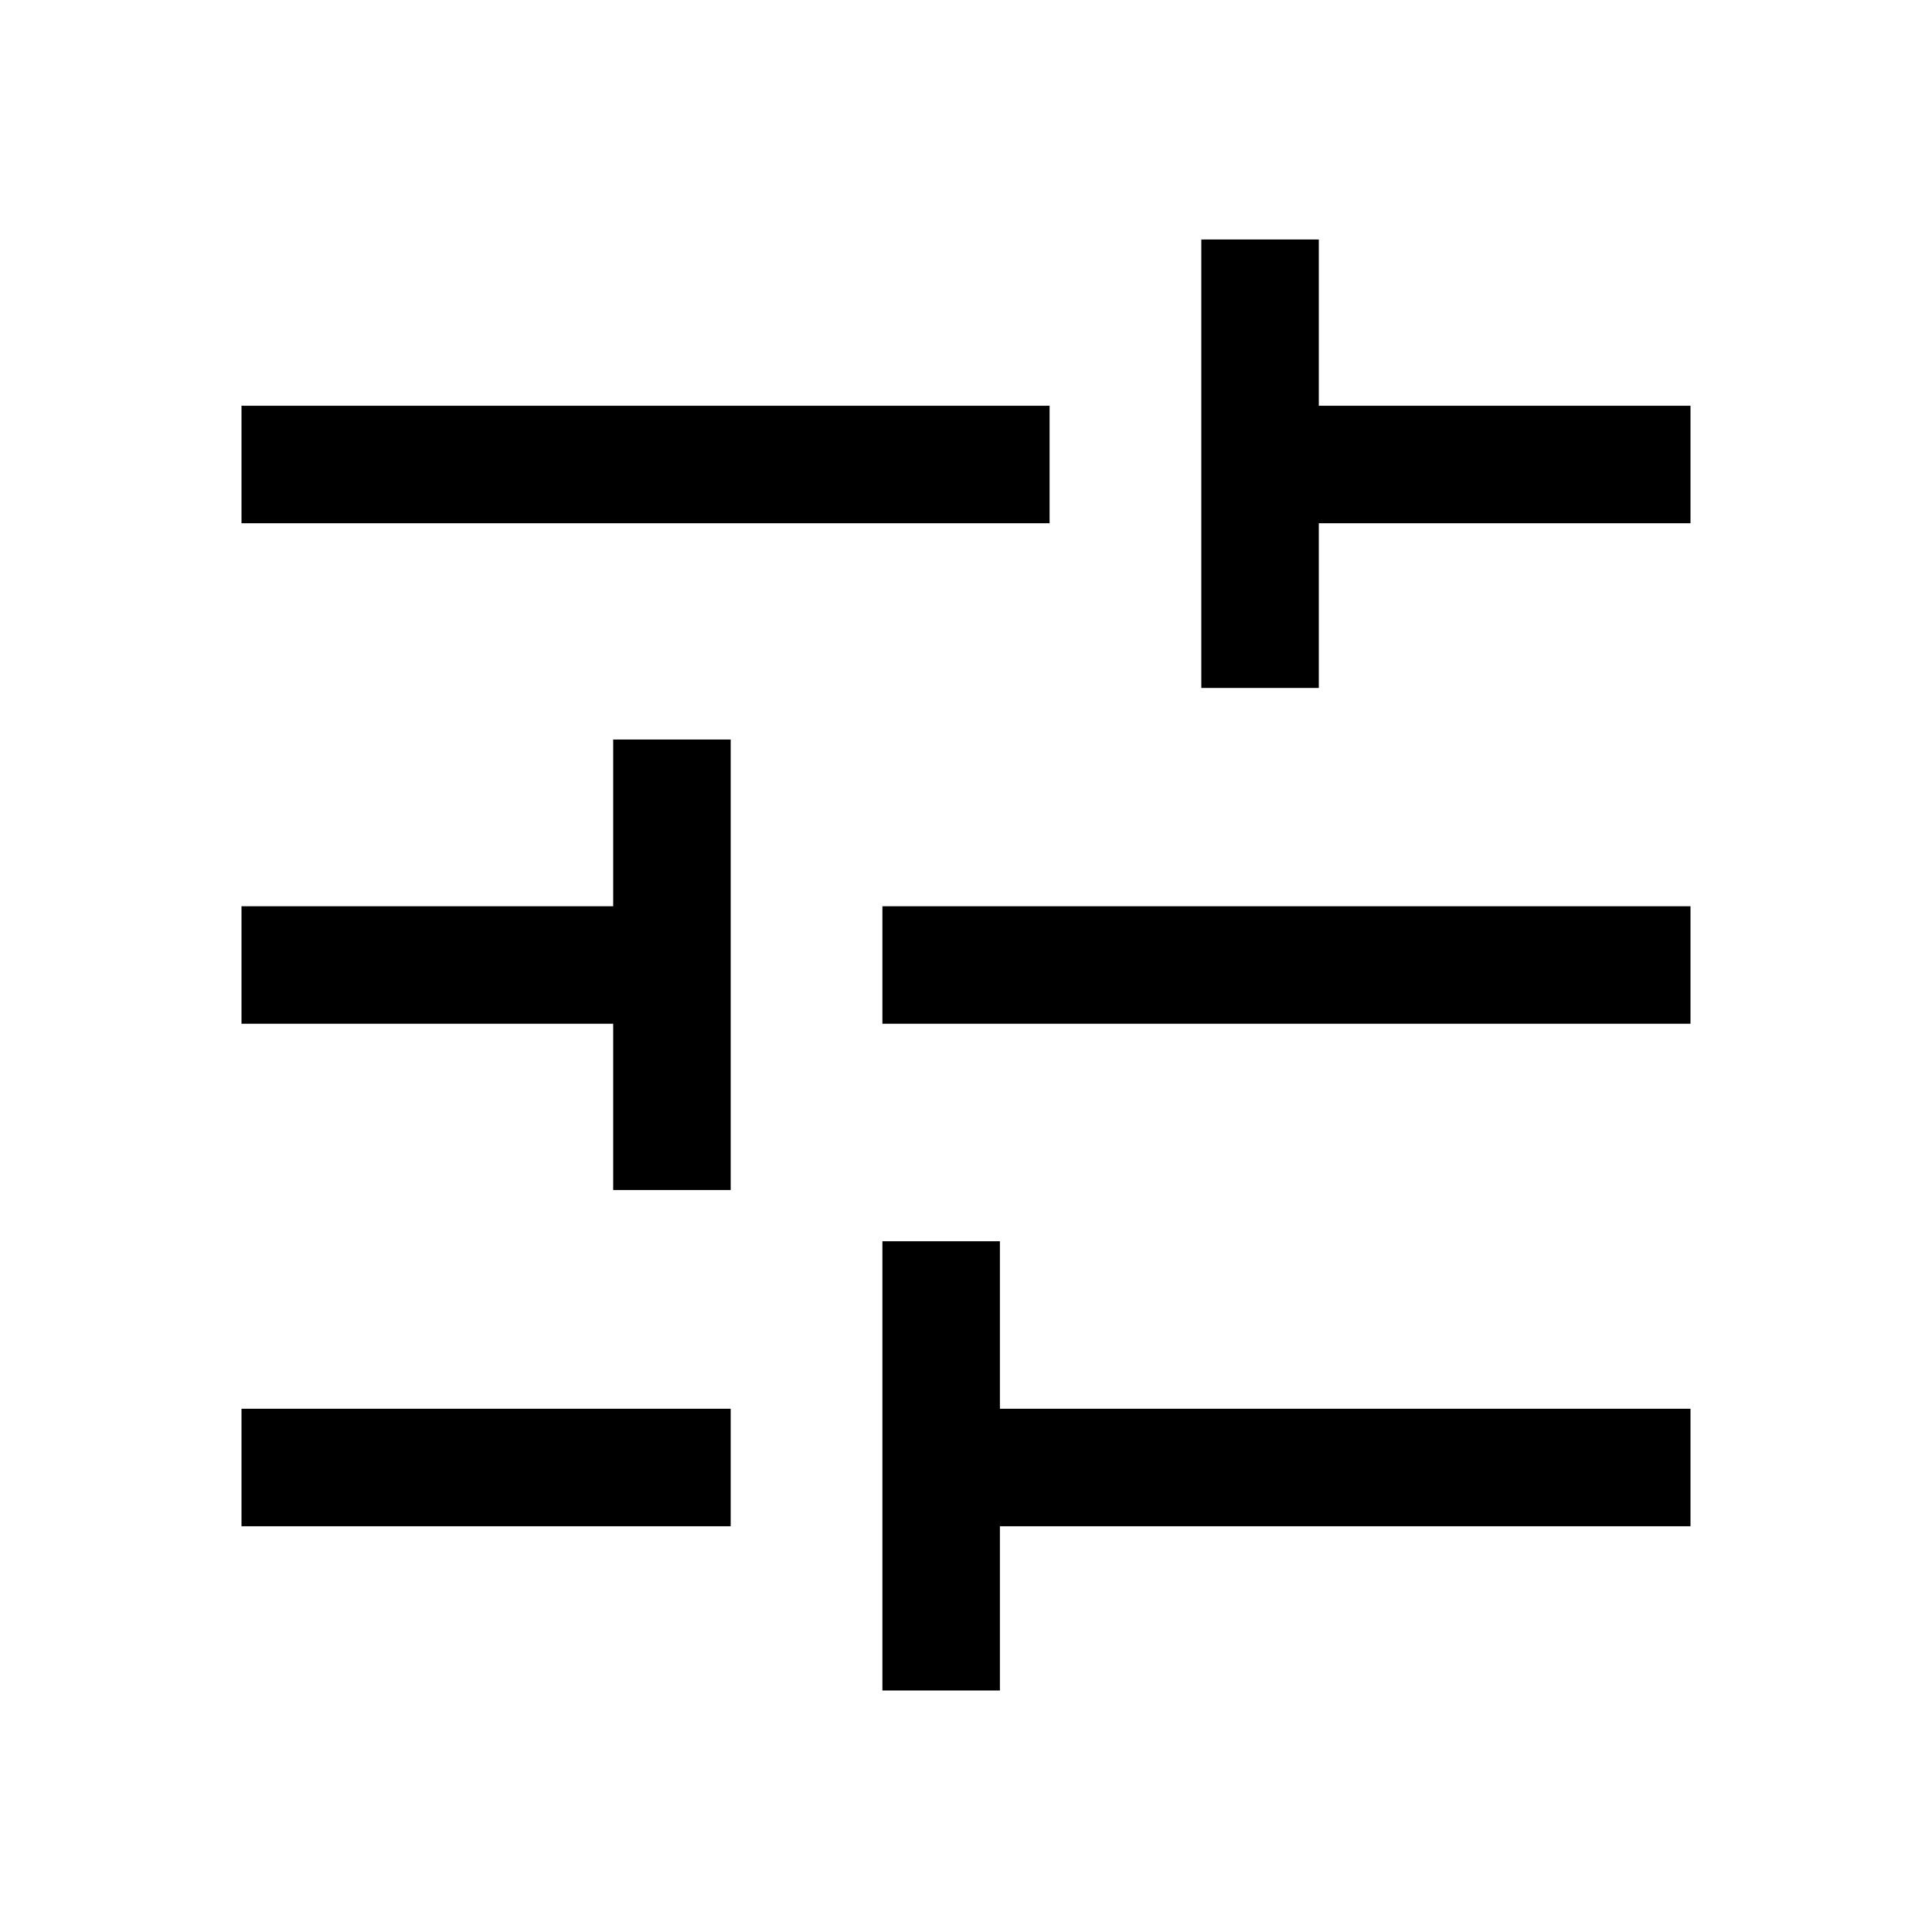
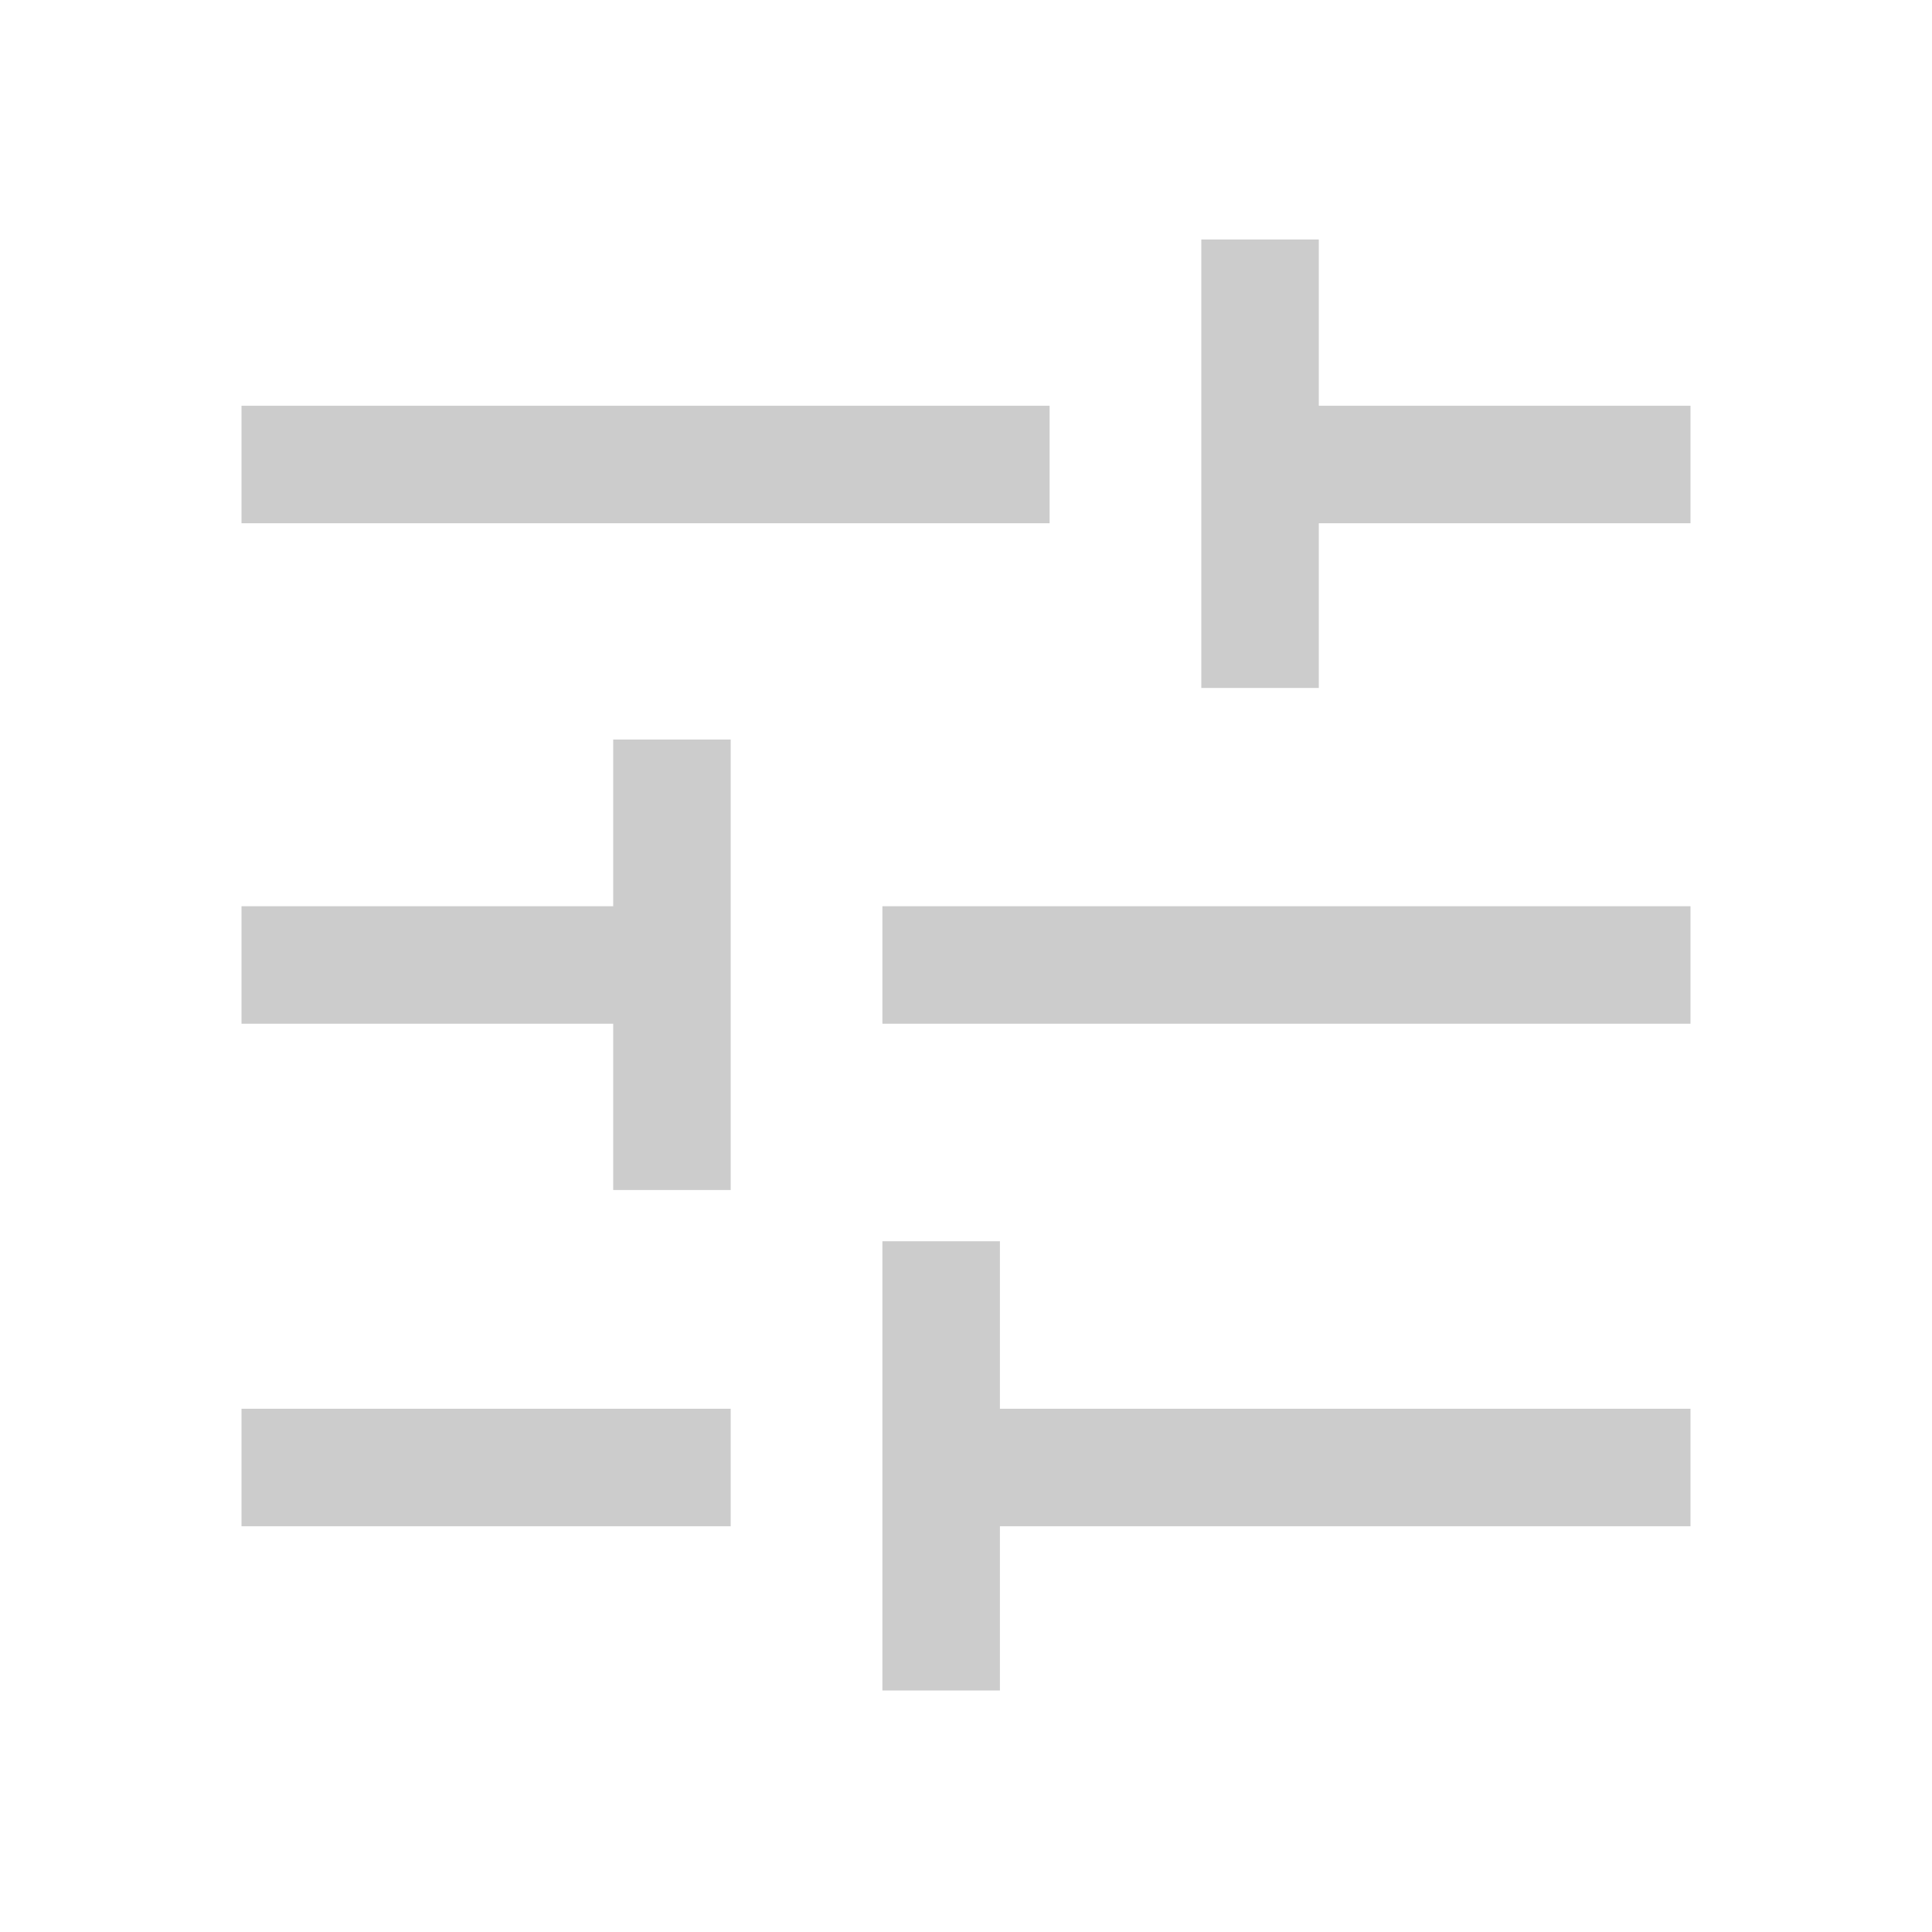
- <svg xmlns="http://www.w3.org/2000/svg" height="48" viewBox="0 -960 960 960" width="48">
-   <path d="M438.463-120.001V-343.23h58.383V-260h343.153v58.384H496.846v81.615h-58.383Zm-318.462-81.615V-260h243.075v58.384H120.001Zm184.692-167.077v-82.615H120.001v-58.384h184.692v-82.846h58.383v223.845h-58.383Zm133.77-82.615v-58.384h401.536v58.384H438.463Zm158.461-166.846v-222.845h58.383v82.615h184.692V-700H655.307v81.846h-58.383ZM120.001-700v-58.384h401.536V-700H120.001Z" />
+ <svg xmlns="http://www.w3.org/2000/svg" height="48" viewBox="0 -960 960 960" width="48" fill="#cccccc">
+   <path d="M438.463-120.001V-343.23h58.383V-260h343.153v58.384H496.846v81.615h-58.383Zm-318.462-81.615V-260h243.075v58.384H120.001Zm184.692-167.077v-82.615H120.001v-58.384h184.692v-82.846h58.383v223.845h-58.383Zm133.77-82.615v-58.384h401.536v58.384H438.463Zm158.461-166.846v-222.845h58.383v82.615h184.692V-700H655.307v81.846h-58.383ZM120.001-700v-58.384h401.536V-700H120.001Z" fill="#cccccc" />
</svg>
